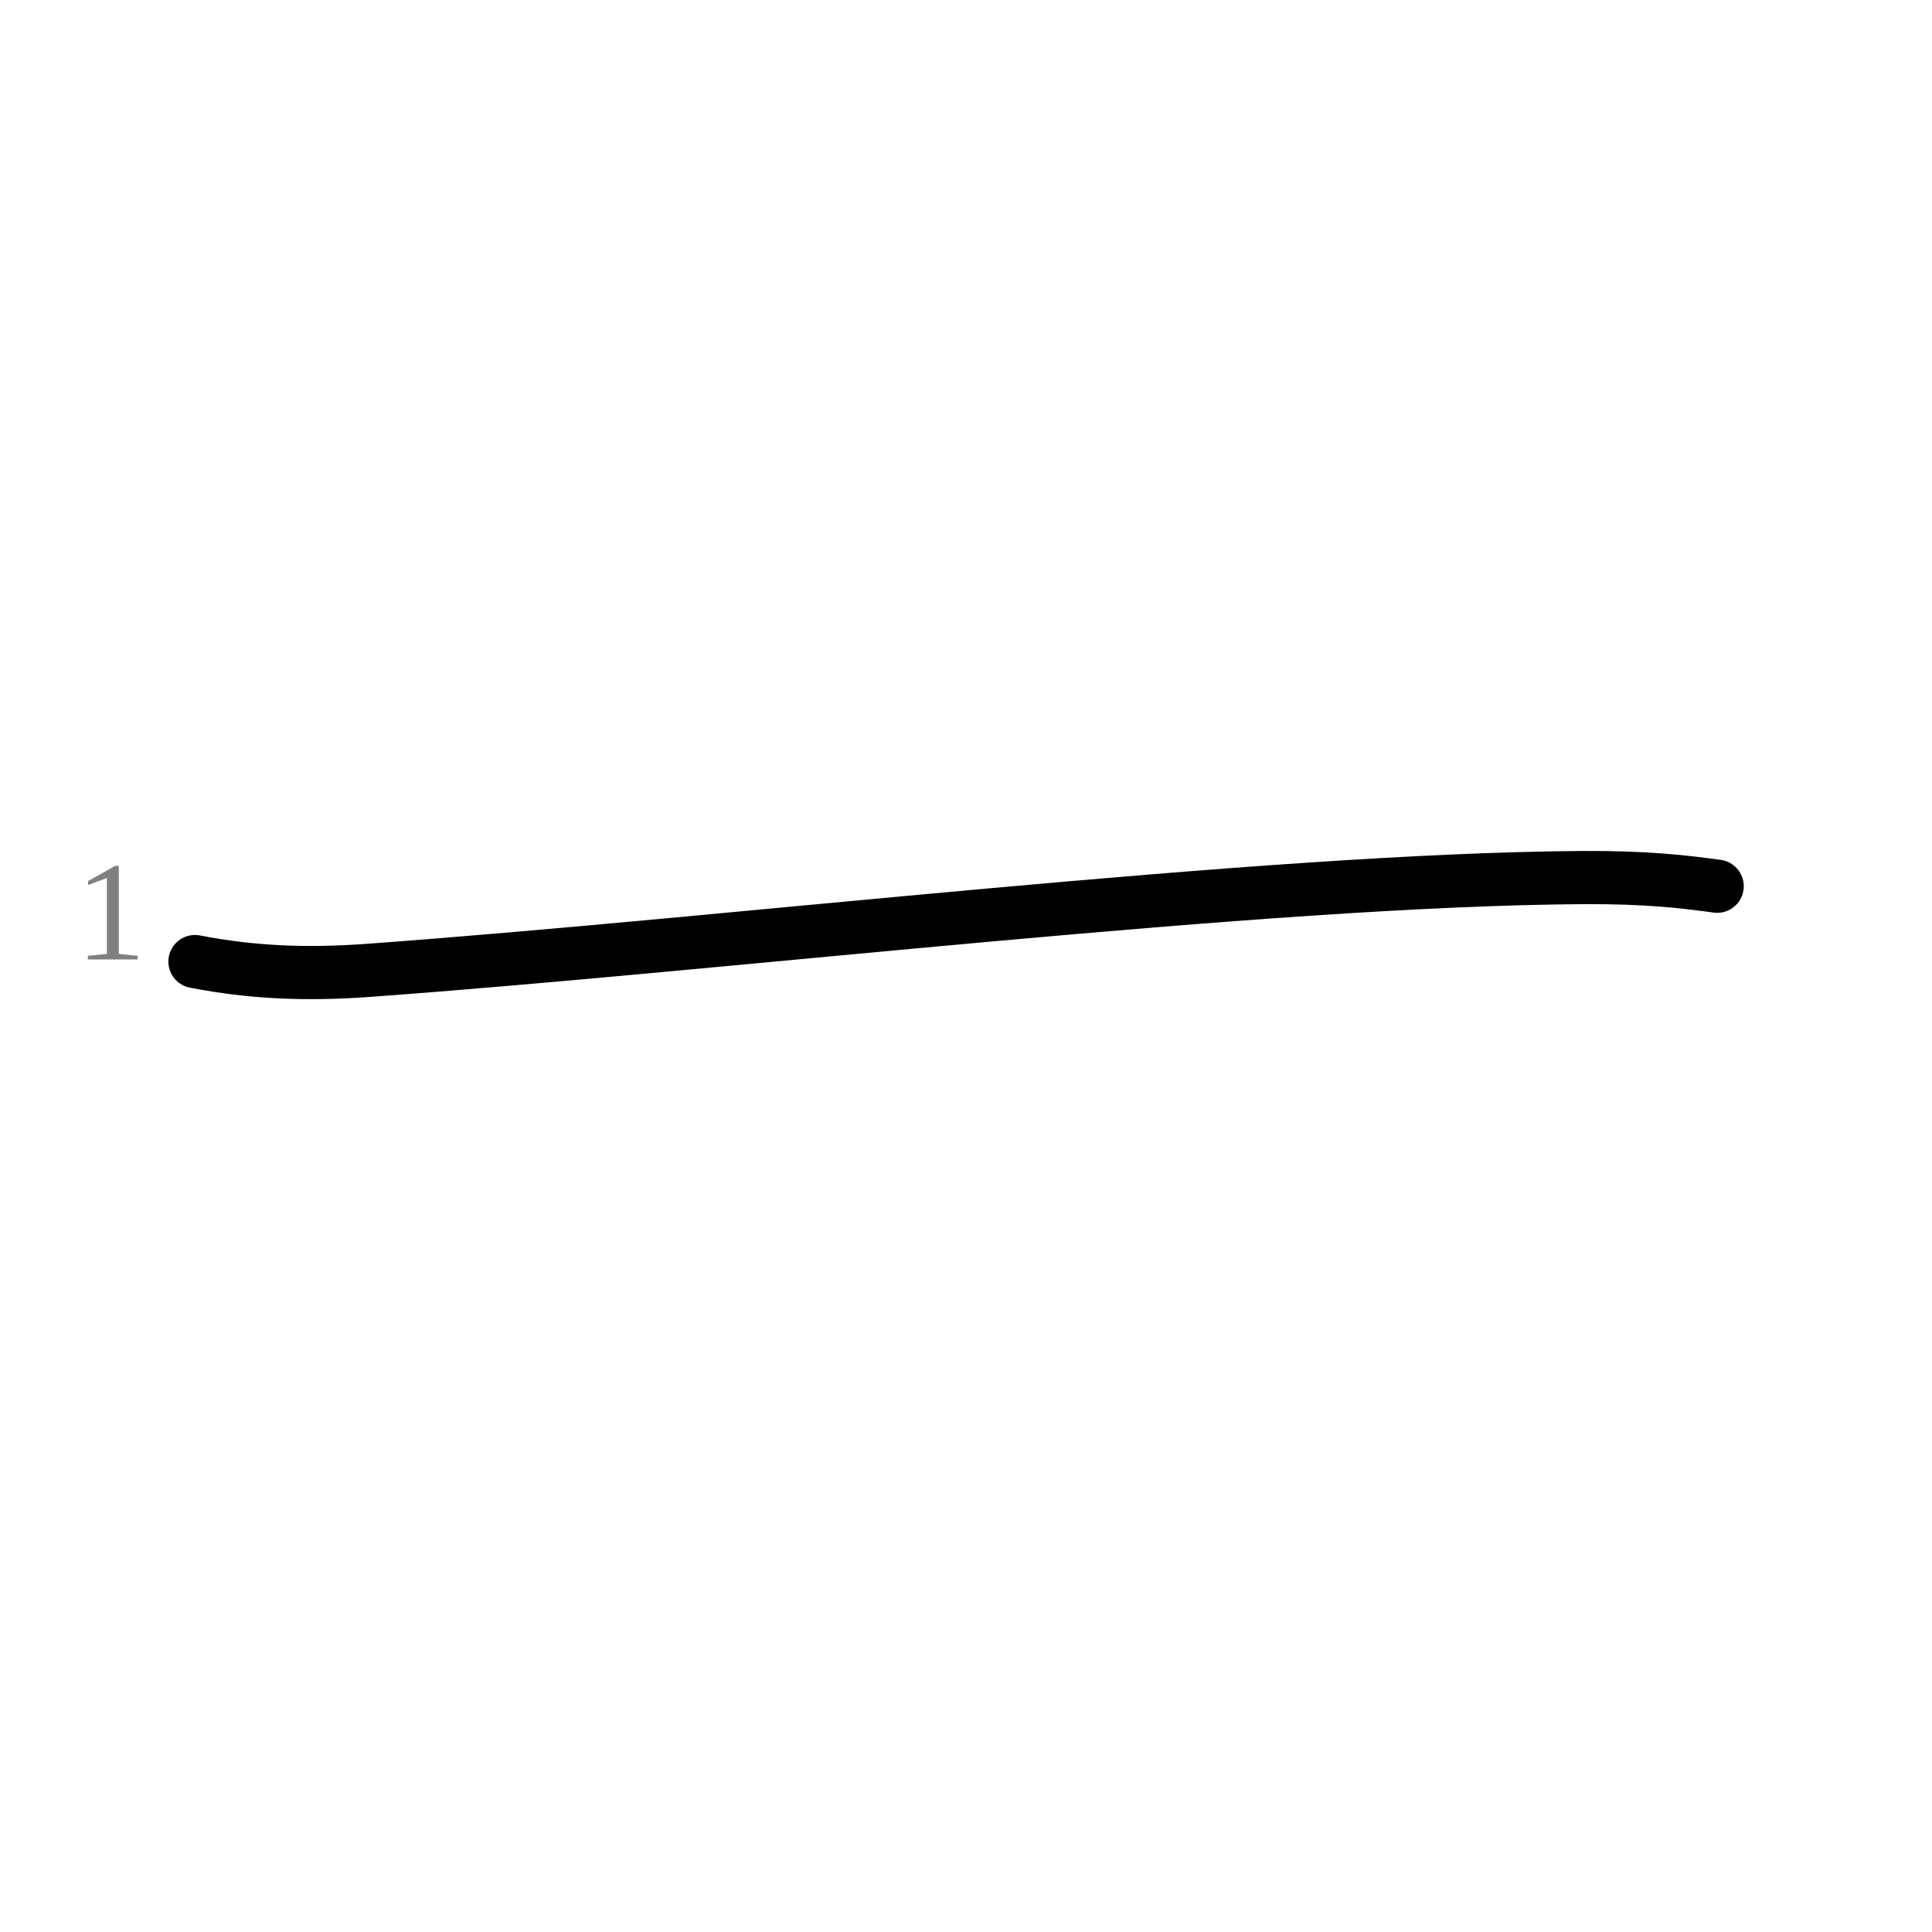
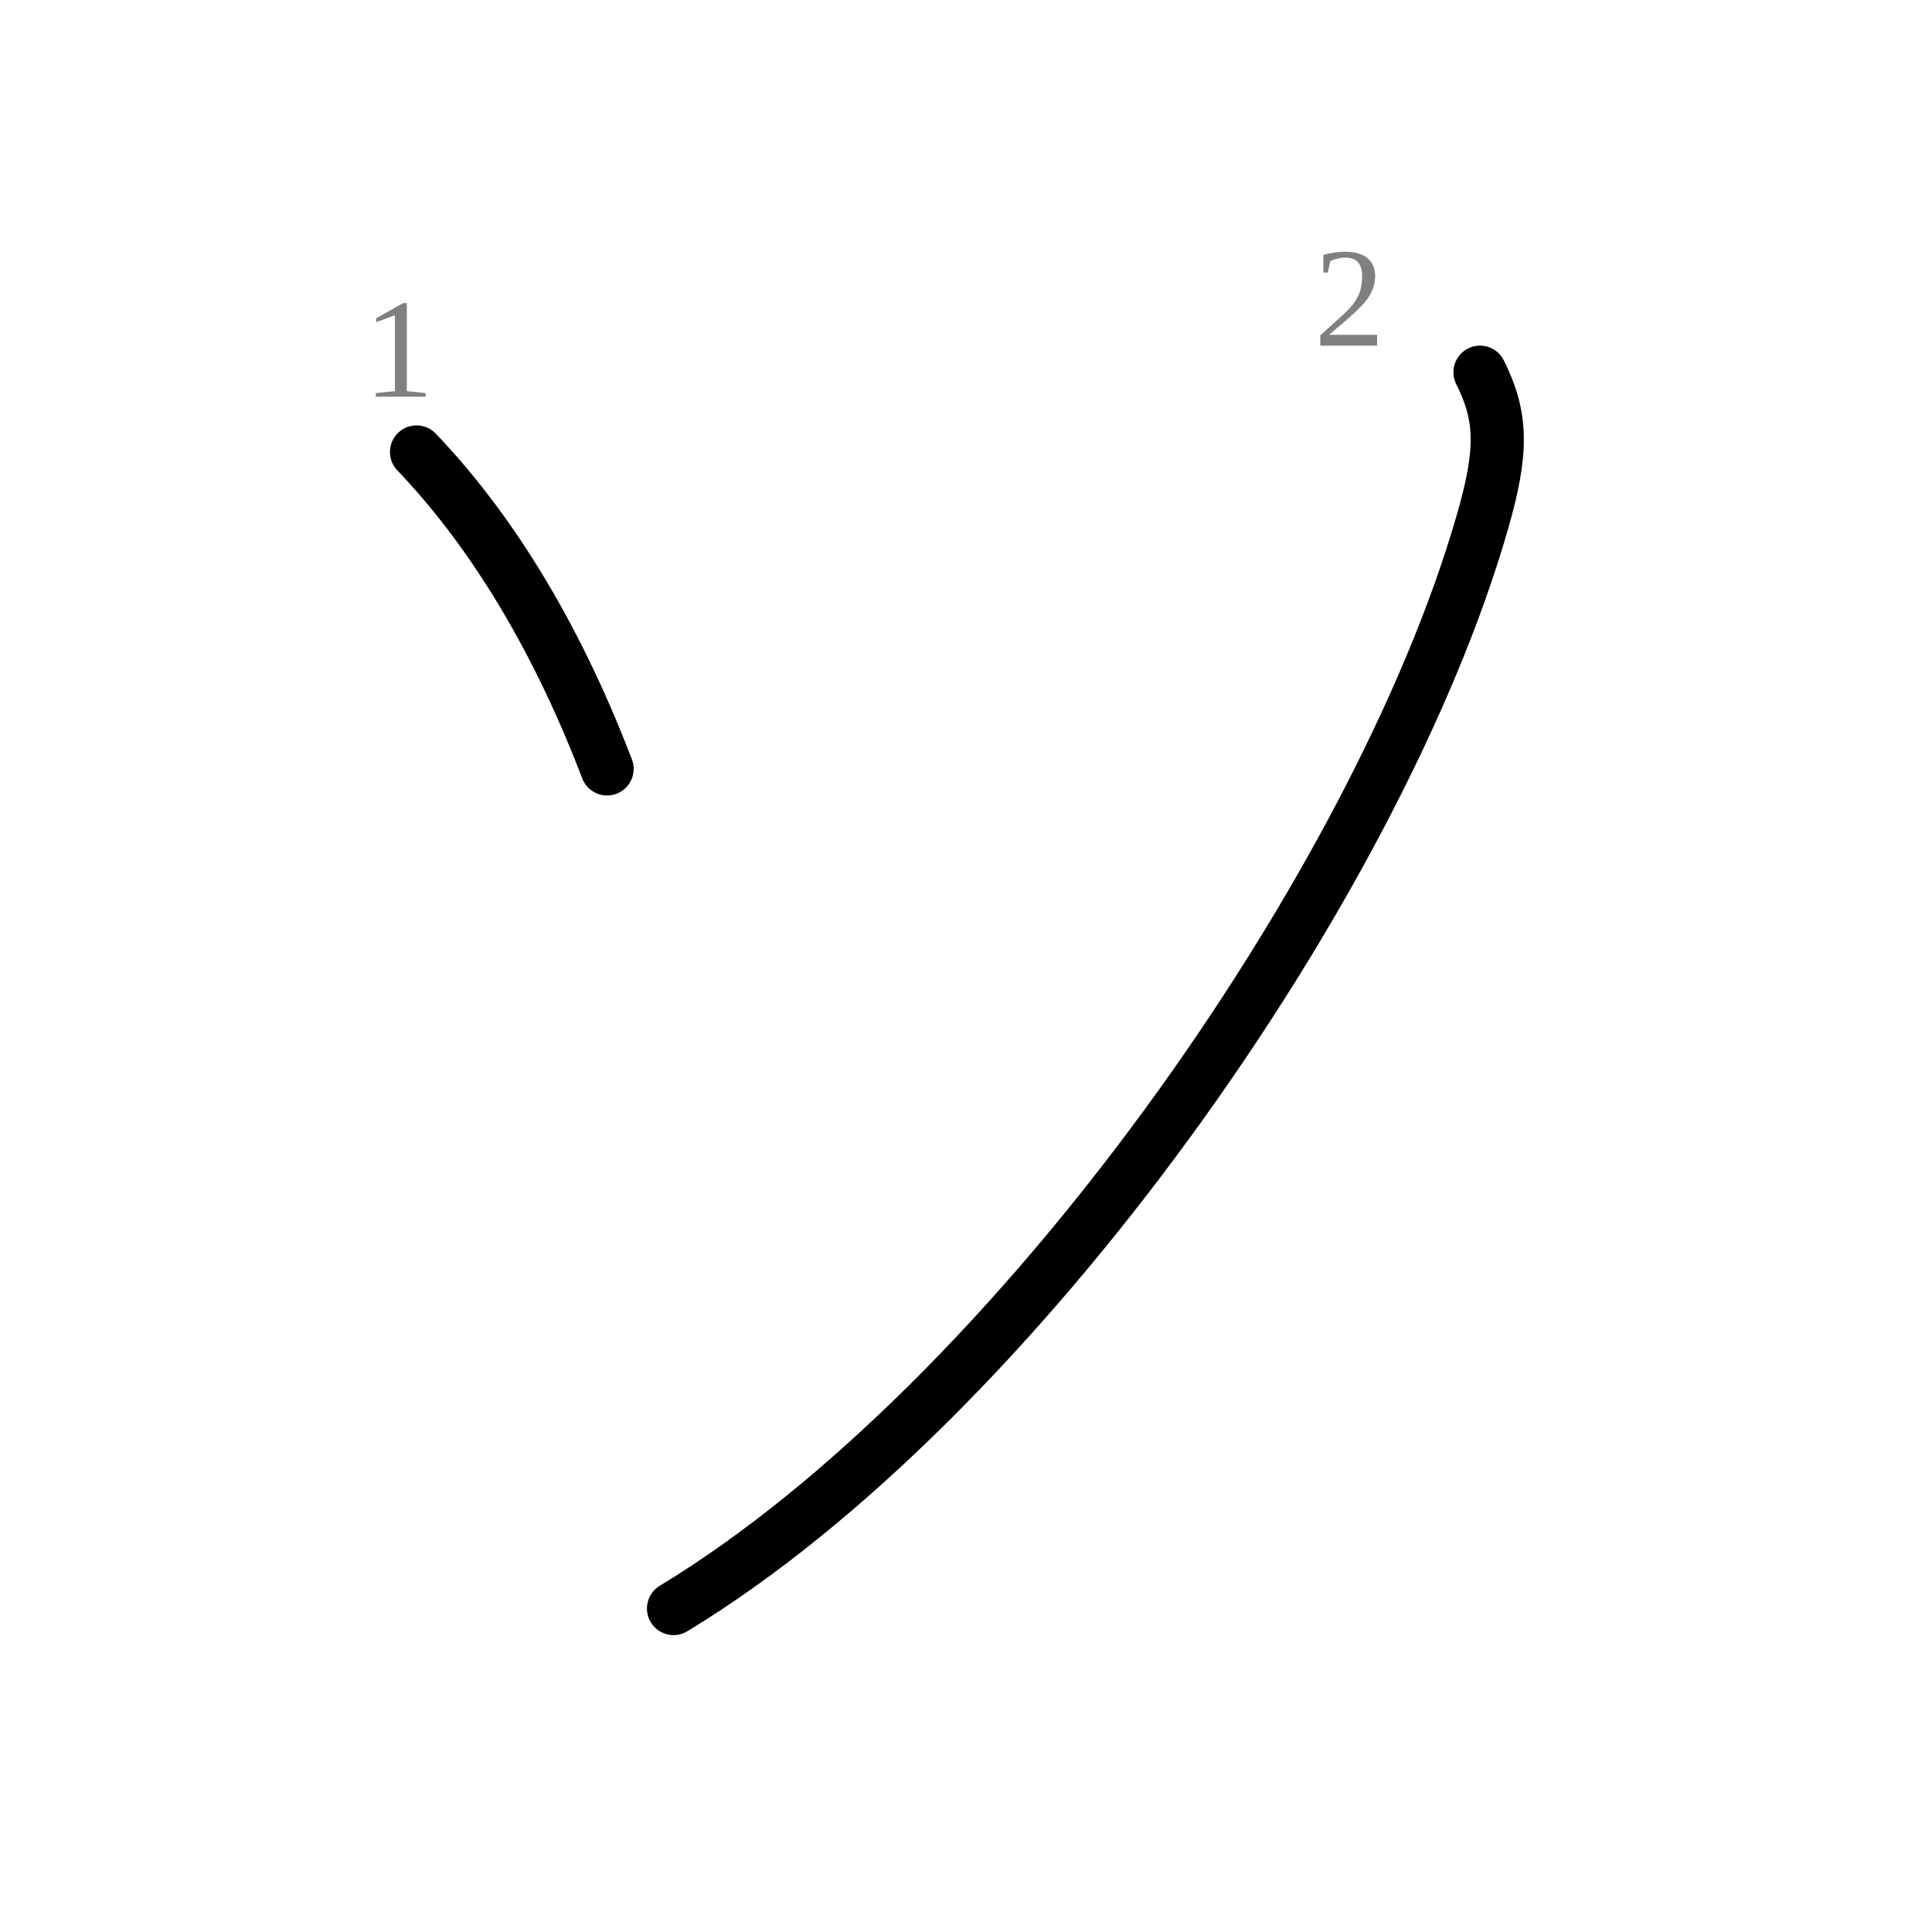
<svg xmlns="http://www.w3.org/2000/svg" xmlns:ns1="http://kanjivg.tagaini.net" width="109" height="109" viewBox="0 0 109 109">
-   <g id="kvg:StrokePaths_04e00" style="fill:none;stroke:#000000;stroke-width:3;stroke-linecap:round;stroke-linejoin:round;">
-     <g id="kvg:04e00" ns1:element="一" ns1:radical="general">
-       <path id="kvg:04e00-s1" ns1:type="㇐" d="M11,54.25c3.19,0.62,6.25,0.75,9.73,0.5c20.64-1.5,50.39-5.12,68.58-5.24c3.6-0.02,5.77,0.24,7.57,0.49" />
+   <g id="kvg:StrokePaths_030bd" style="fill:none;stroke:#000000;stroke-width:3;stroke-linecap:round;stroke-linejoin:round;">
+     <g id="kvg:030bd" ns1:element="ソ">
+       <path id="kvg:030bd-s1" d="M23.5,25.5c3.92,4.1,7.71,9.93,10.75,17.88" />
+       <path id="kvg:030bd-s2" d="M83.5,21c1.25,2.5,1.3,4.44,0.12,8.5c-5.87,20.38-26.24,49.5-45.62,61.25" />
    </g>
  </g>
-   <g id="kvg:StrokeNumbers_04e00" style="font-size:8;fill:#808080">
-     <text transform="matrix(1 0 0 1 4.25 54.13)">1</text>
+   <g id="kvg:StrokeNumbers_030bd" style="font-size:8;fill:#808080">
+     <text transform="matrix(1 0 0 1 20.5 22.38)">1</text>
+     <text transform="matrix(1 0 0 1 74.13 19.5)">2</text>
  </g>
</svg>
